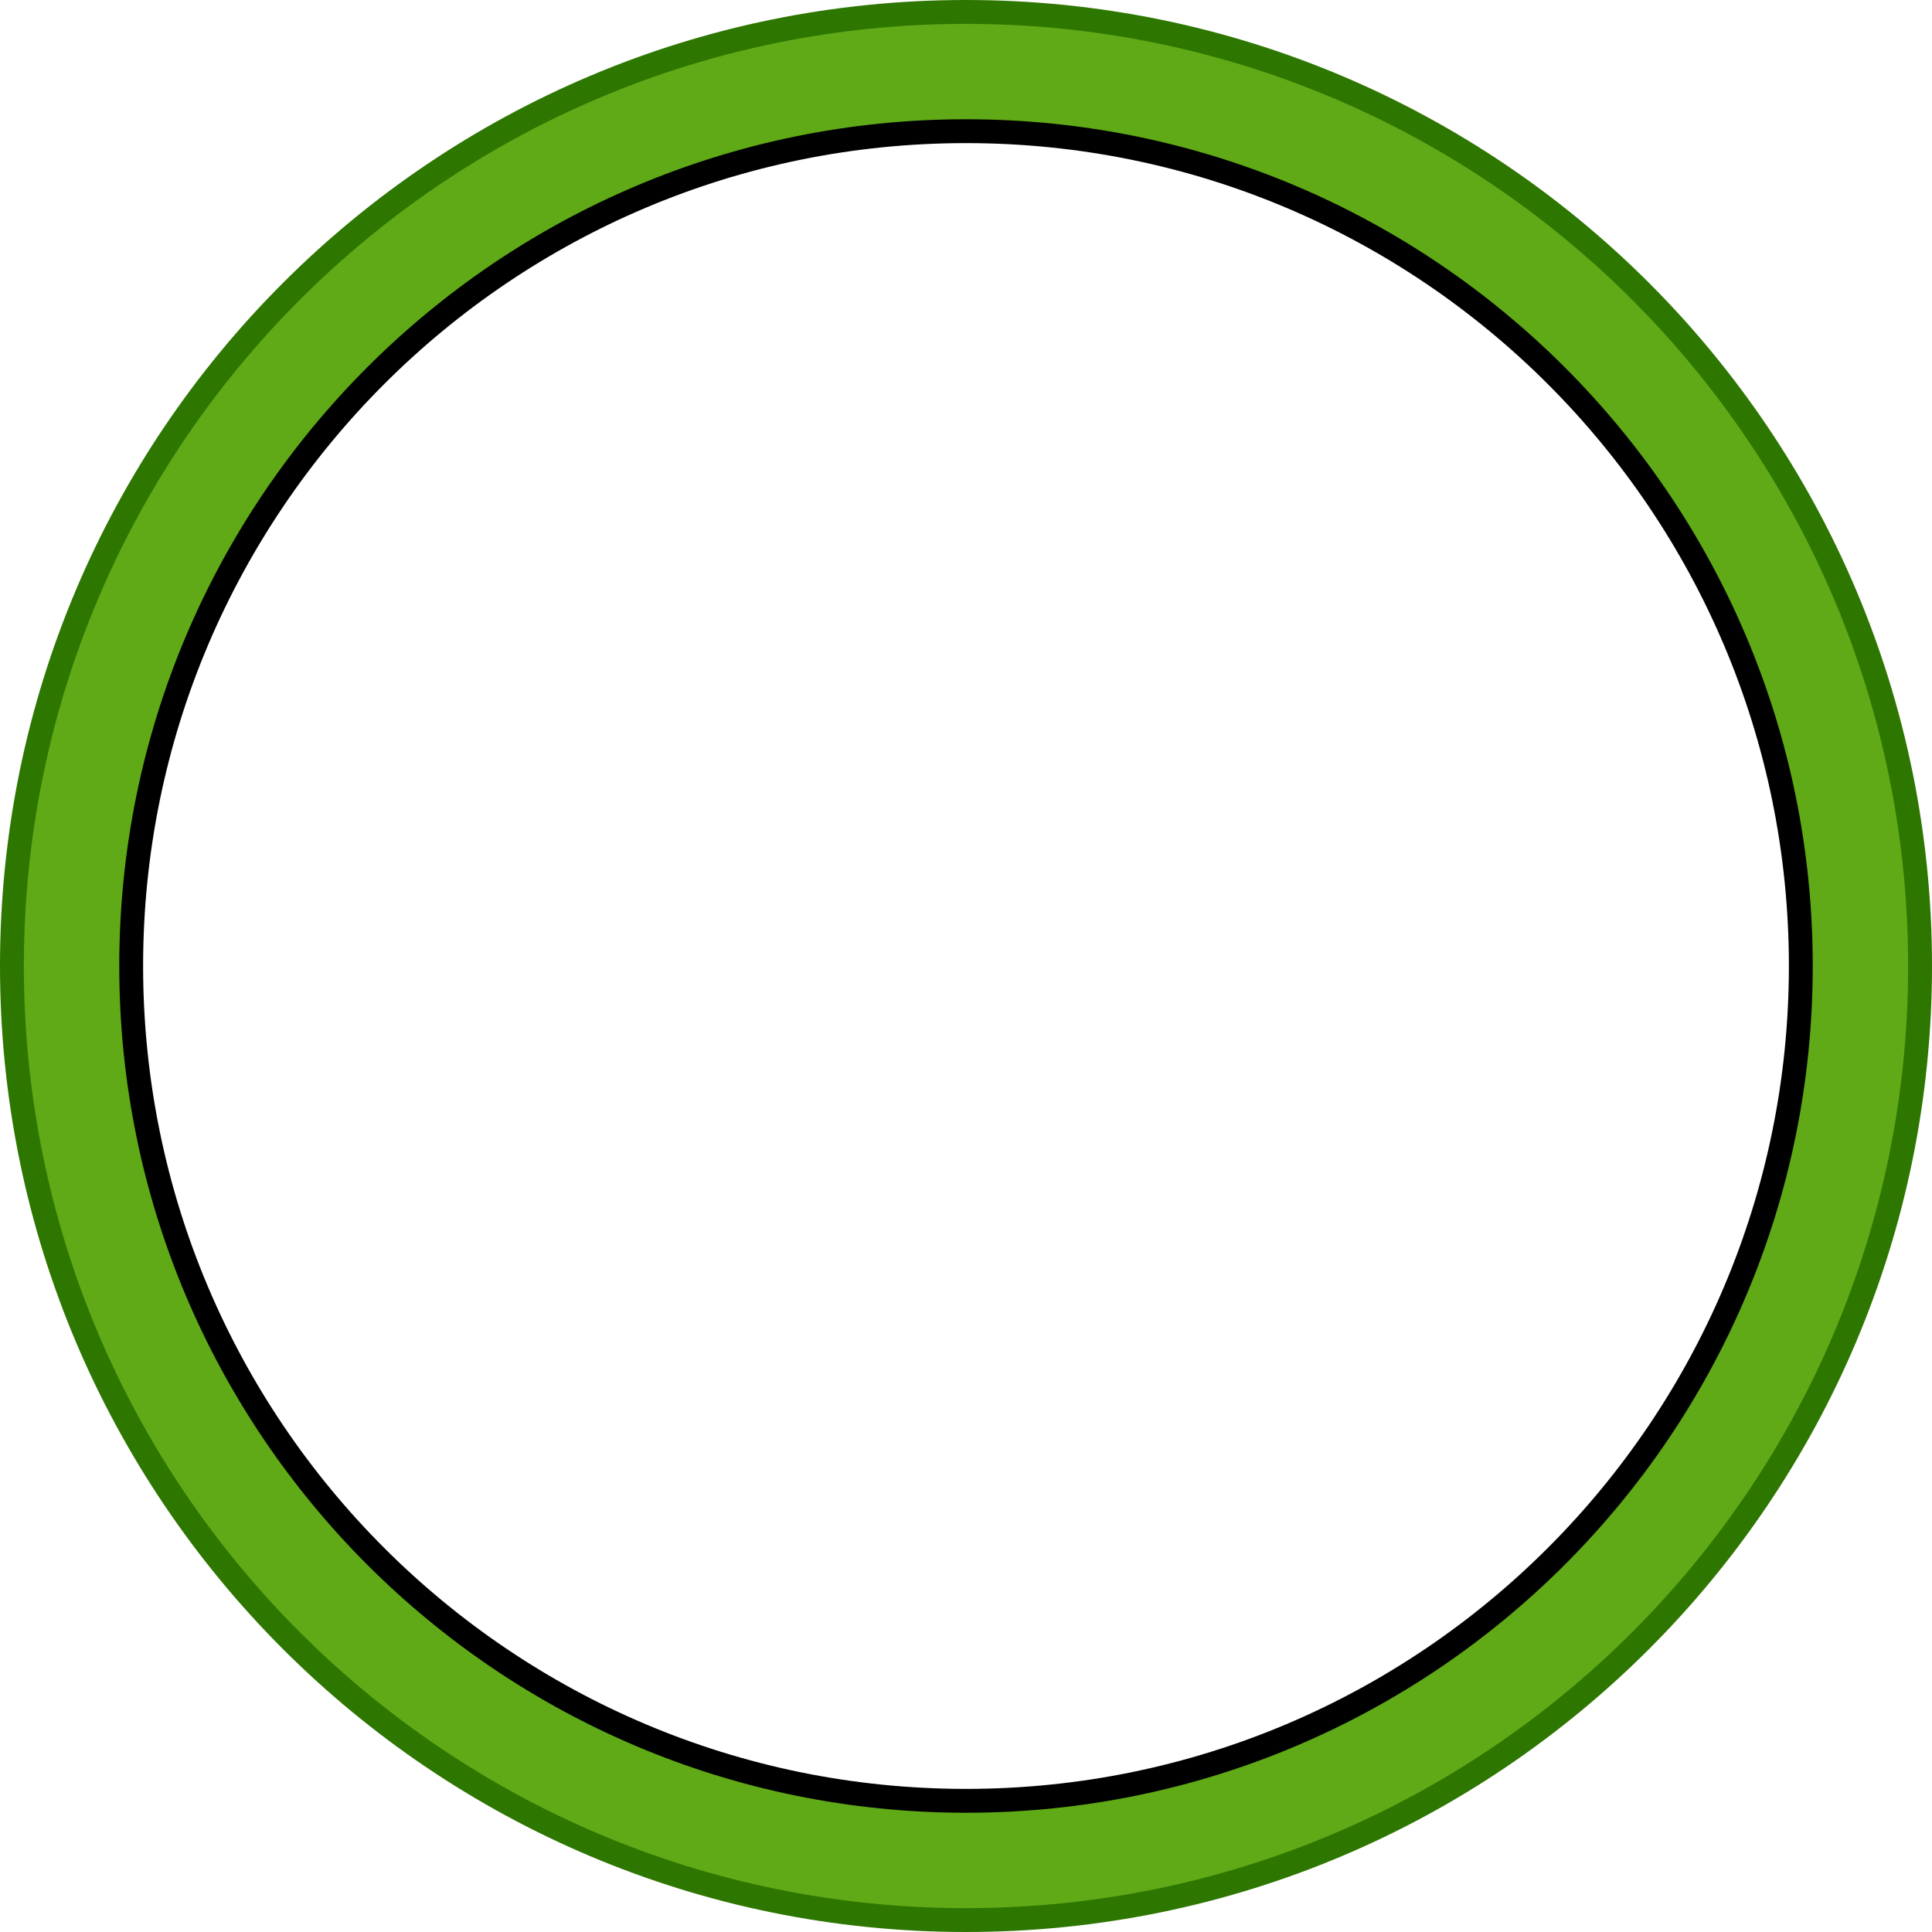
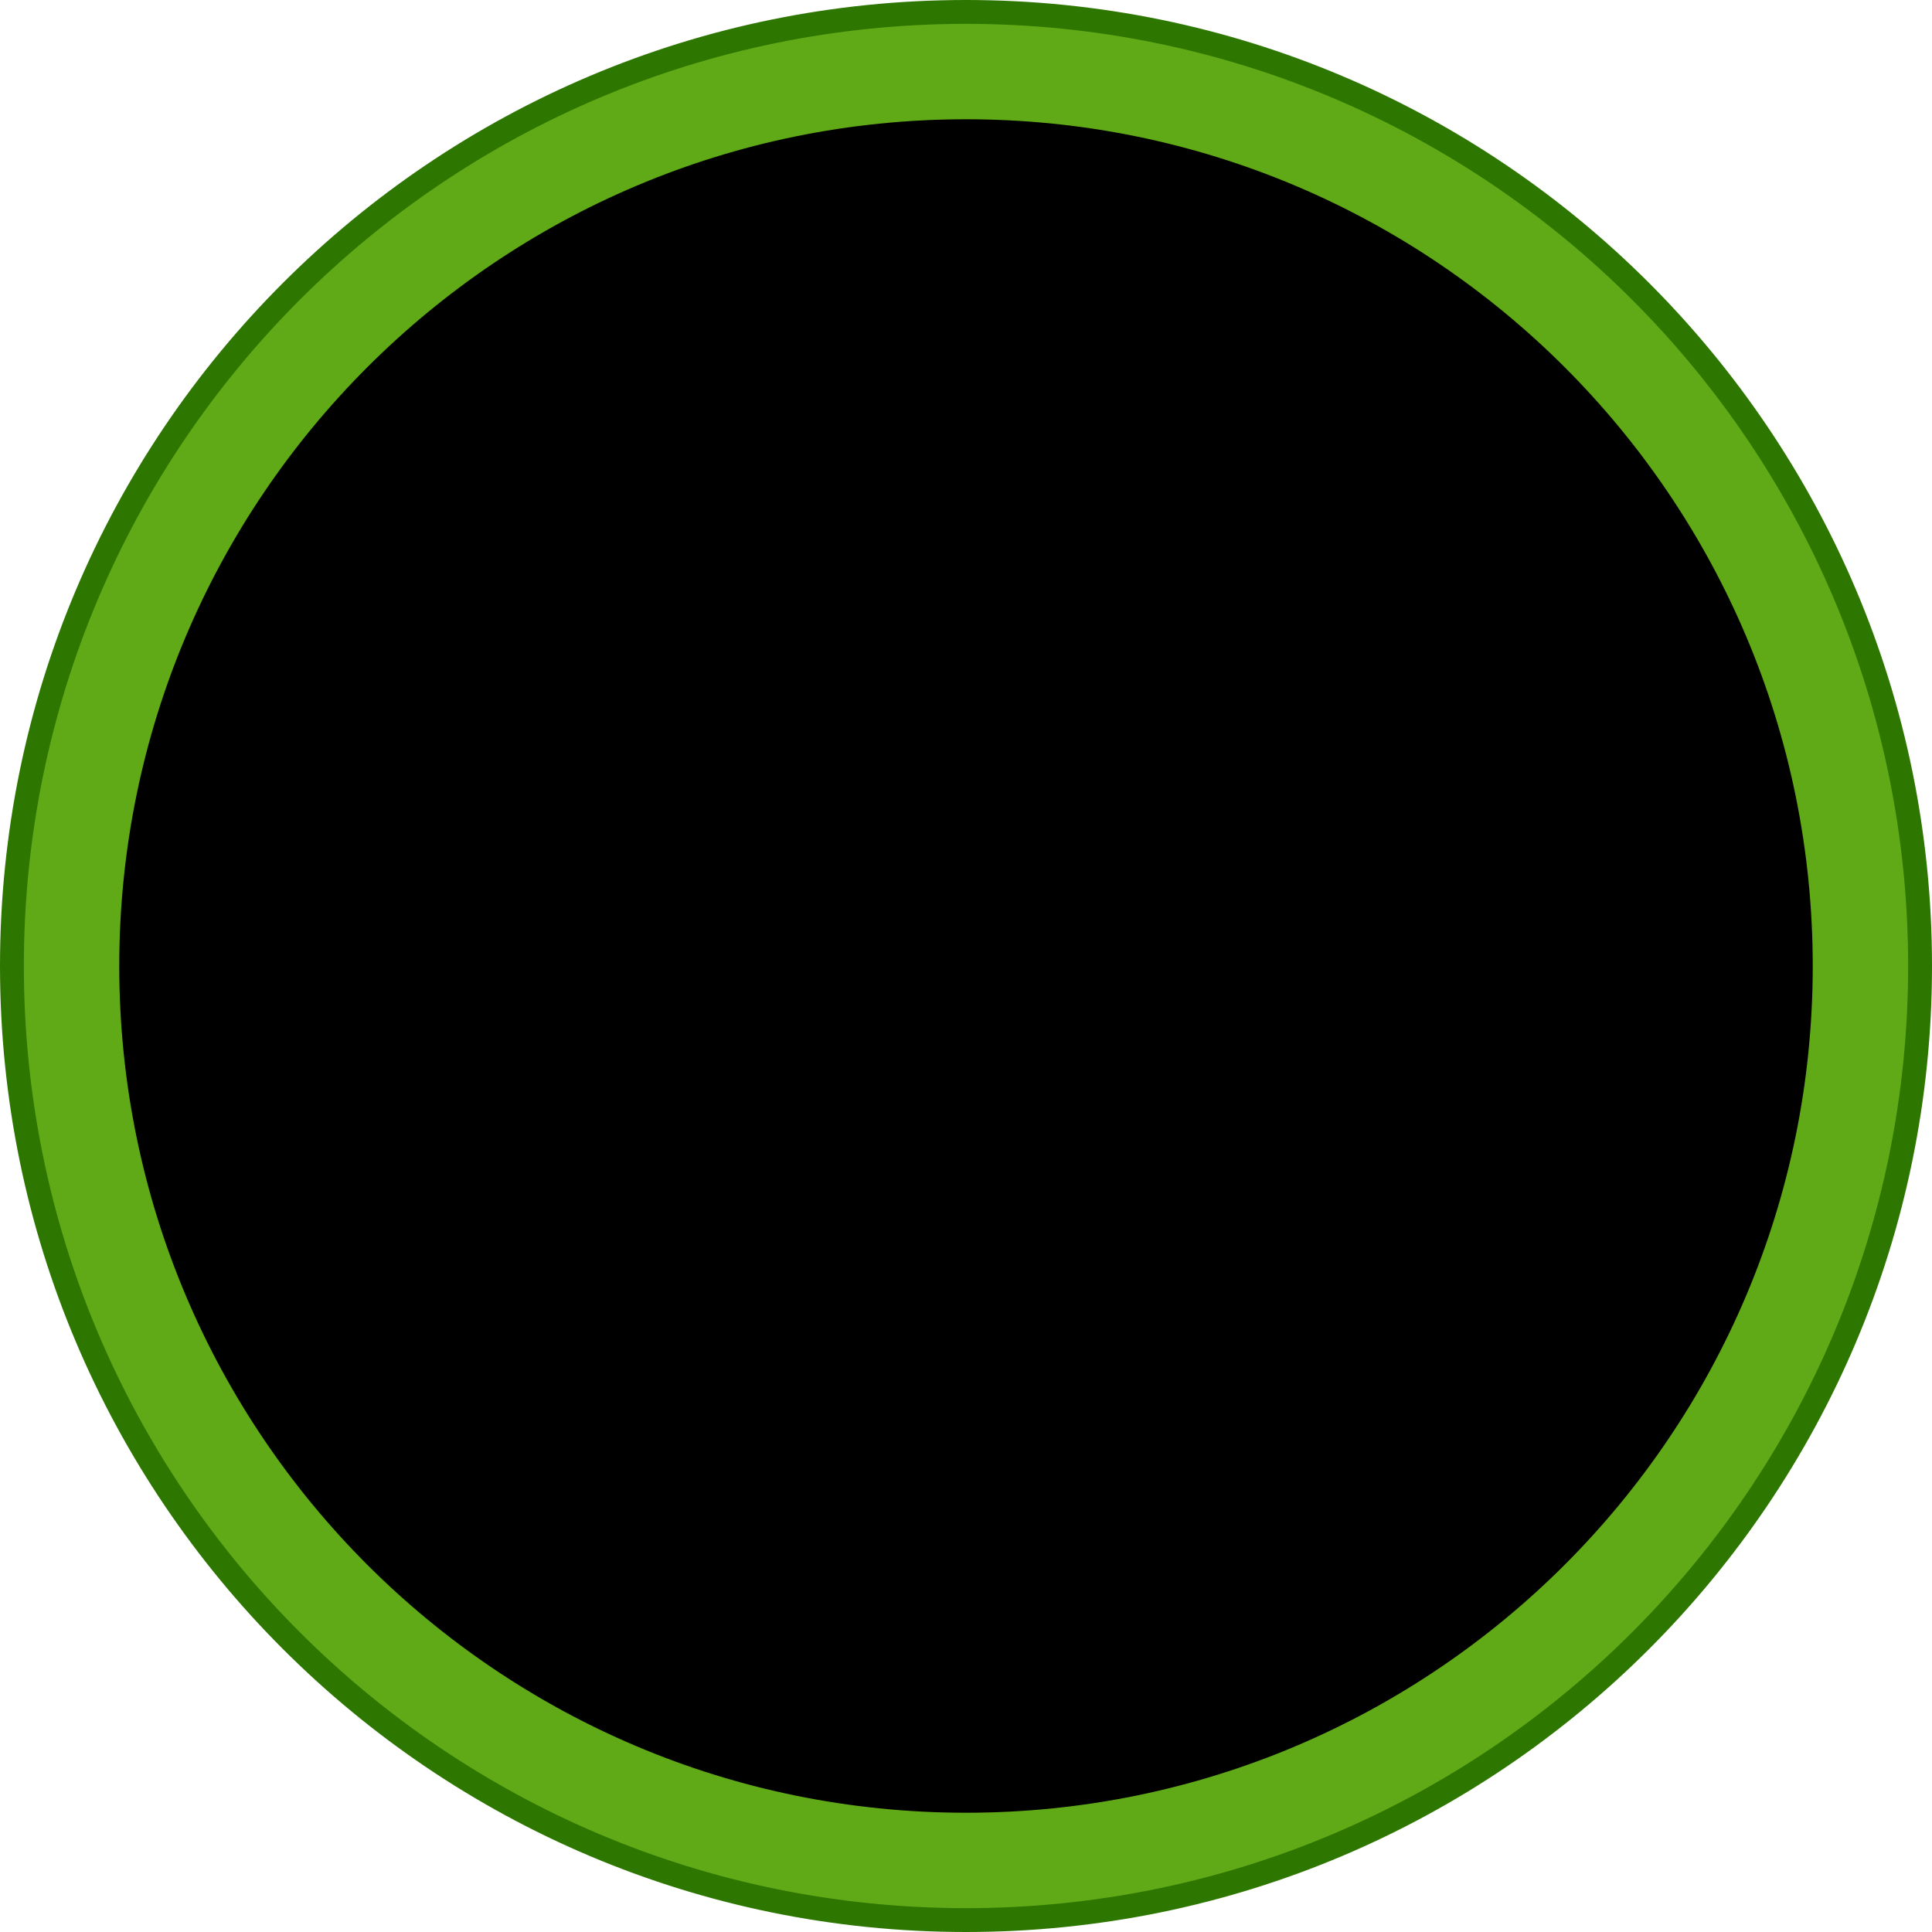
- <svg xmlns="http://www.w3.org/2000/svg" version="1.1" width="81px" height="81px" viewBox="-0.5 -0.5 81 81" content="&lt;mxfile&gt;&lt;diagram id=&quot;j0q1OXU7pMuazWqUIoyB&quot; name=&quot;Page-1&quot;&gt;rZTBboMwDIafhjskK7TX0a677NTDzhG4JFrAKE0L3dMvNKaE0UmbNA4o/n6bxL8jIp7X/d6IVr5hCTpicdlHfBsxlq5i9x7A1YOnbO1BZVTpUTKBg/oEglRXnVUJp1miRdRWtXNYYNNAYWdMGIPdPO2Ier5rKypYgEMh9JK+q9JKT9csm/grqEqOOyfpxiu1GJOpk5MUJXYB4ruI5wbR+lXd56AH70ZffN3LD+r9YAYa+5sC5gsuQp+pNzqXvY7NugLnqwueO6ksHFpRDErnJuuYtLV2UeKWR6V1jhrNrY6nsdgk2cCxsQE/3h7HT9bgBwQK22ZpHDtl2QU1dgFjoQ8QdbUHrMGaq0shla3JYbpiLKa4CwZGSAazGpmgK1Ldvzy56BZk5GNT+T+a+i9WrL5ZsVpYkT2wIvu7FS6c7u5NC34AfPcF&lt;/diagram&gt;&lt;/mxfile&gt;">
+ <svg xmlns="http://www.w3.org/2000/svg" host="65bd71144e" version="1.1" width="81px" height="81px" viewBox="-0.5 -0.5 81 81" content="&lt;mxfile&gt;&lt;diagram id=&quot;j0q1OXU7pMuazWqUIoyB&quot; name=&quot;Page-1&quot;&gt;tZRNc4MgEIZ/jXeERpNrzUcvPeXQM6MbYYquQ0g0/fVFwYg1nWlnWg4O+7y7wr4wRCyruoPmjXjFAlRESdFFbBtRmqyI/fbg5sBTunag1LJwKJ7AUX6Ah76uvMgCzrNEg6iMbOYwx7qG3MwY1xrbedoJ1XzVhpewAMecqyV9k4URjq5pOvEXkKUYV46TjVMqPib7Ts6CF9gGiO0ilmlE42ZVl4HqvRt9cXX7b9T7xjTU5icF1BVcubr43vy+zG1s1hZYX23w3App4NjwvFdae7KWCVMpG8V2epJKZahQD3UsIXwTpz3H2gT8NAzLz0bjOwQK3aYJIVZZduEbu4I20AXId3UArMDom03xKl17h/0Vo8THbXBgHongrEbG/RUp73+eXLQTb+RjU9n/mUqG8VcWrb5YtFpYlD6wKP29RTac7vSgBQ8D230C&lt;/diagram&gt;&lt;/mxfile&gt;">
  <defs />
  <g>
    <ellipse cx="40" cy="40" rx="40" ry="40" fill="#60a917" stroke="#2d7600" pointer-events="all" />
-     <ellipse cx="40" cy="40" rx="35" ry="35" fill="rgb(255, 255, 255)" stroke="rgb(0, 0, 0)" pointer-events="all" />
+     <ellipse cx="40" cy="40" rx="35" ry="35" fill="#000000" stroke="rgb(0, 0, 0)" pointer-events="all" />
  </g>
</svg>
